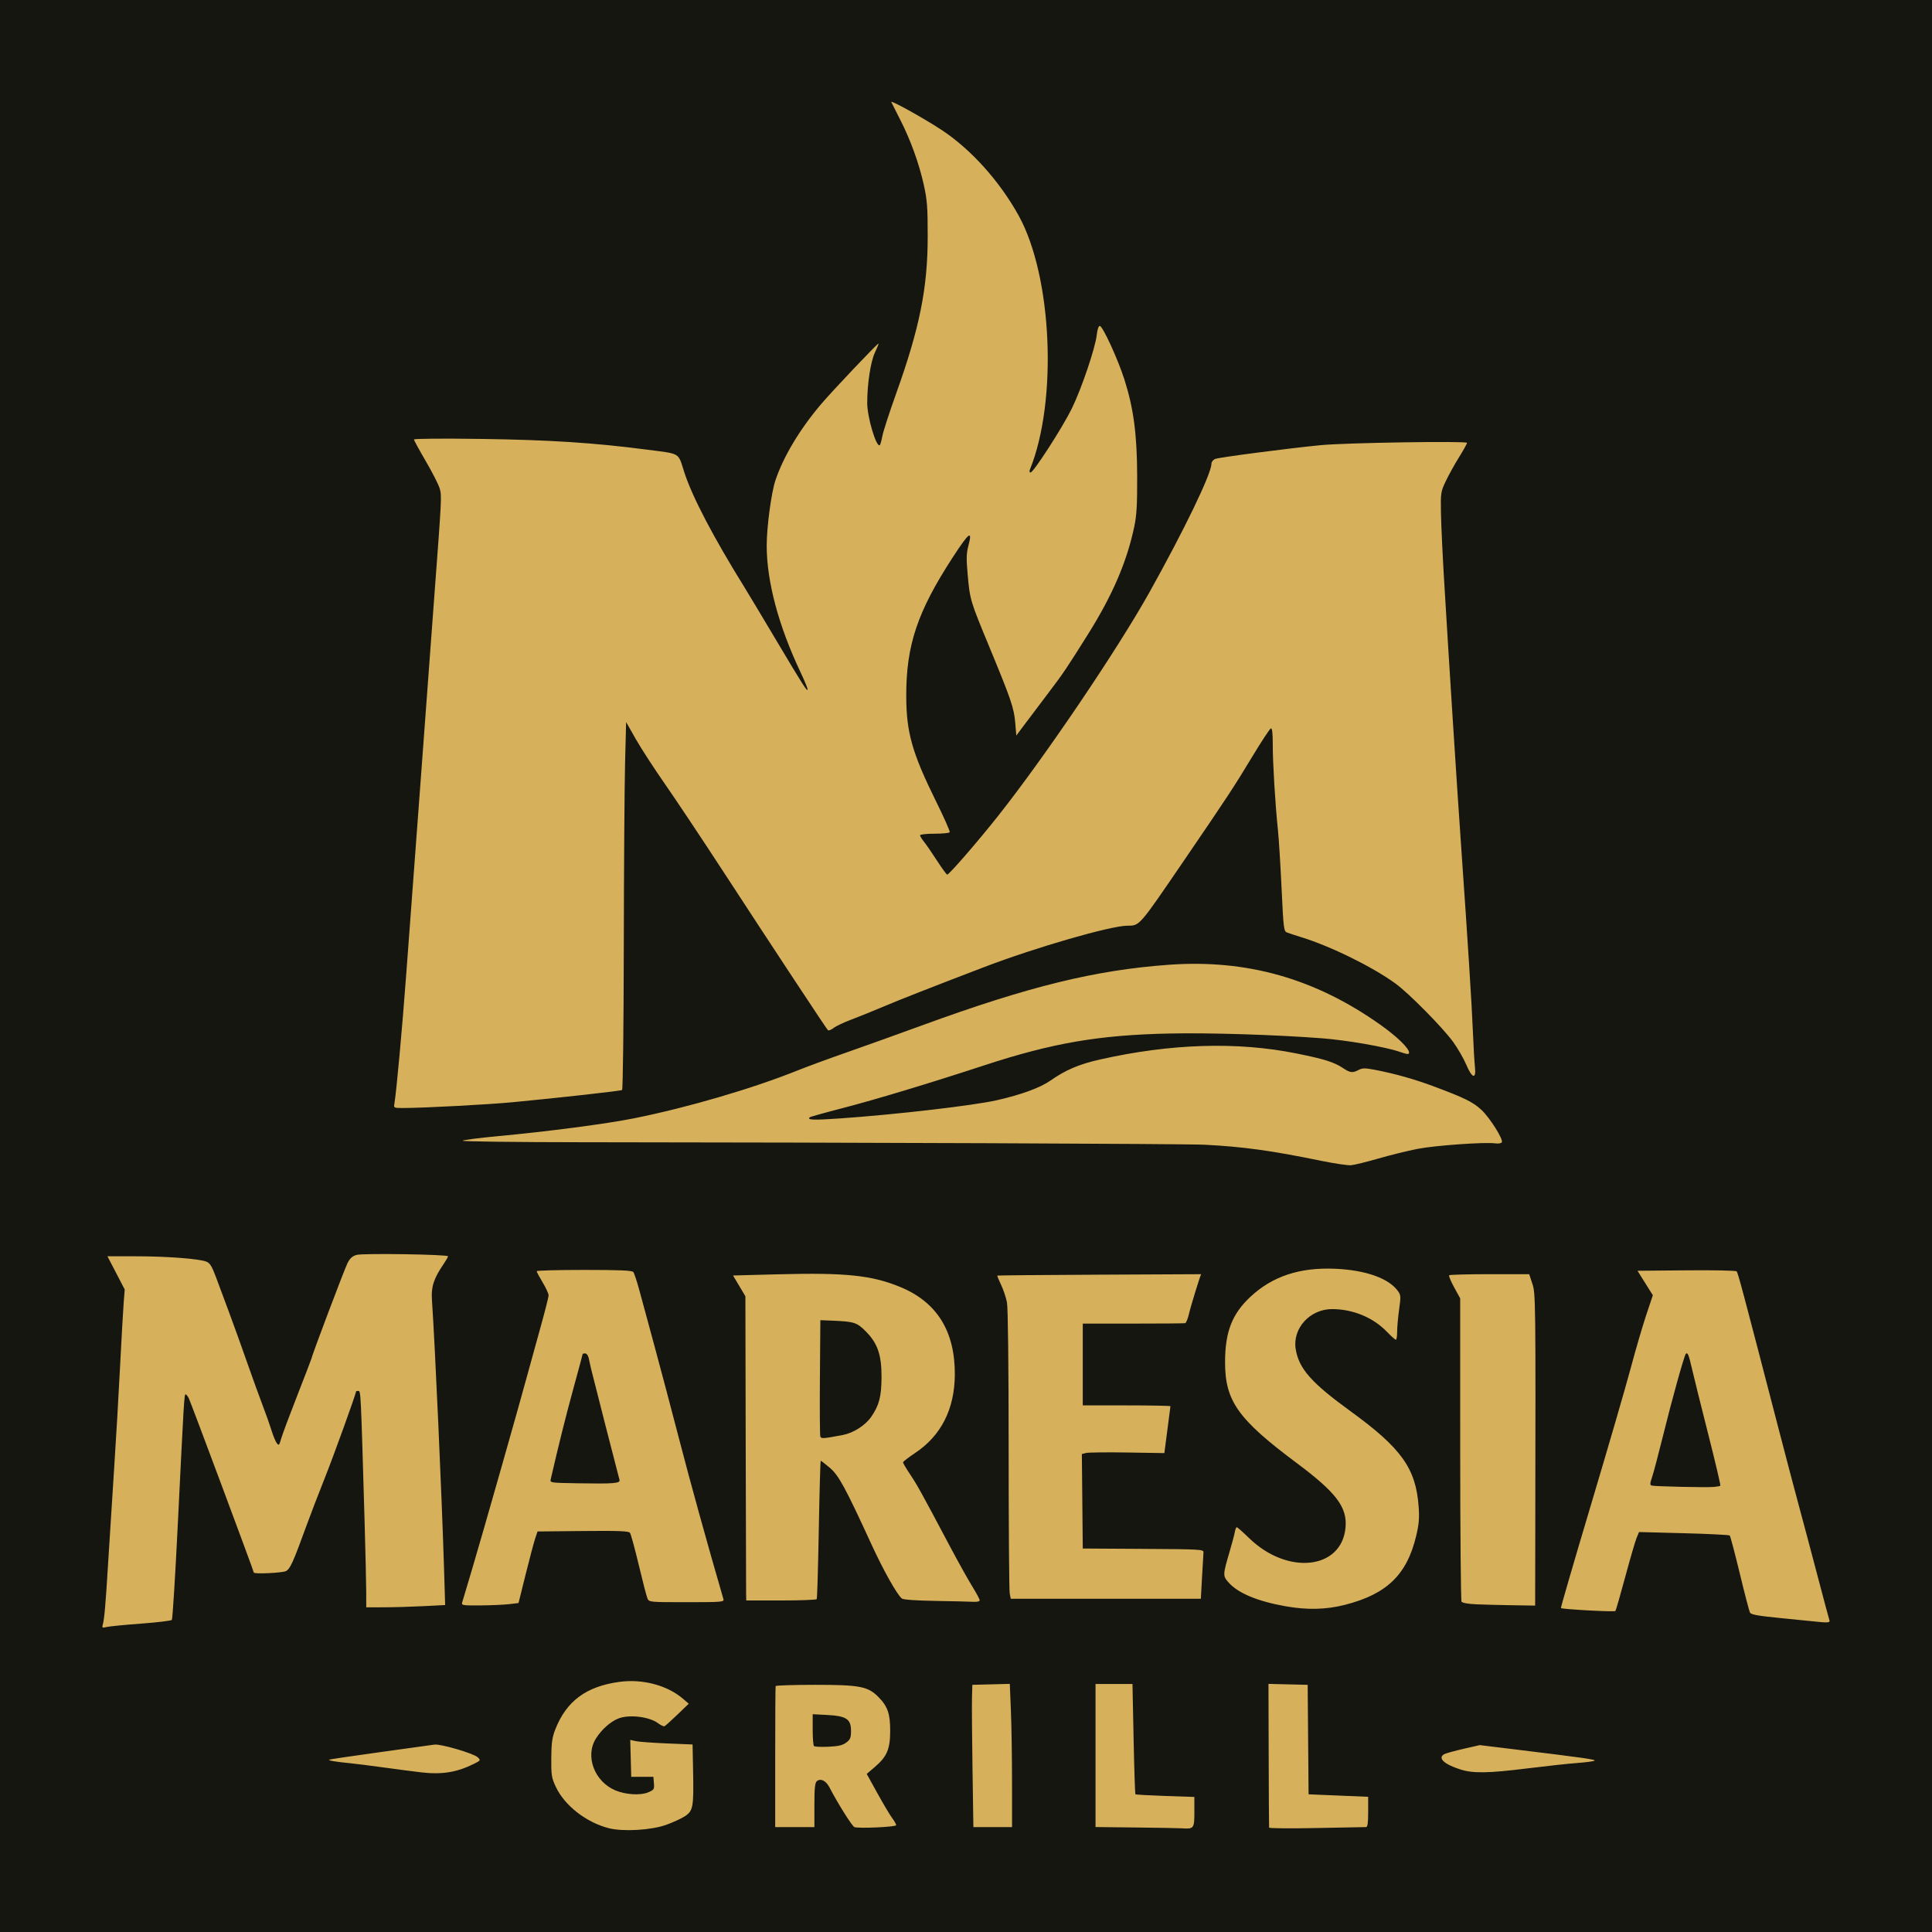
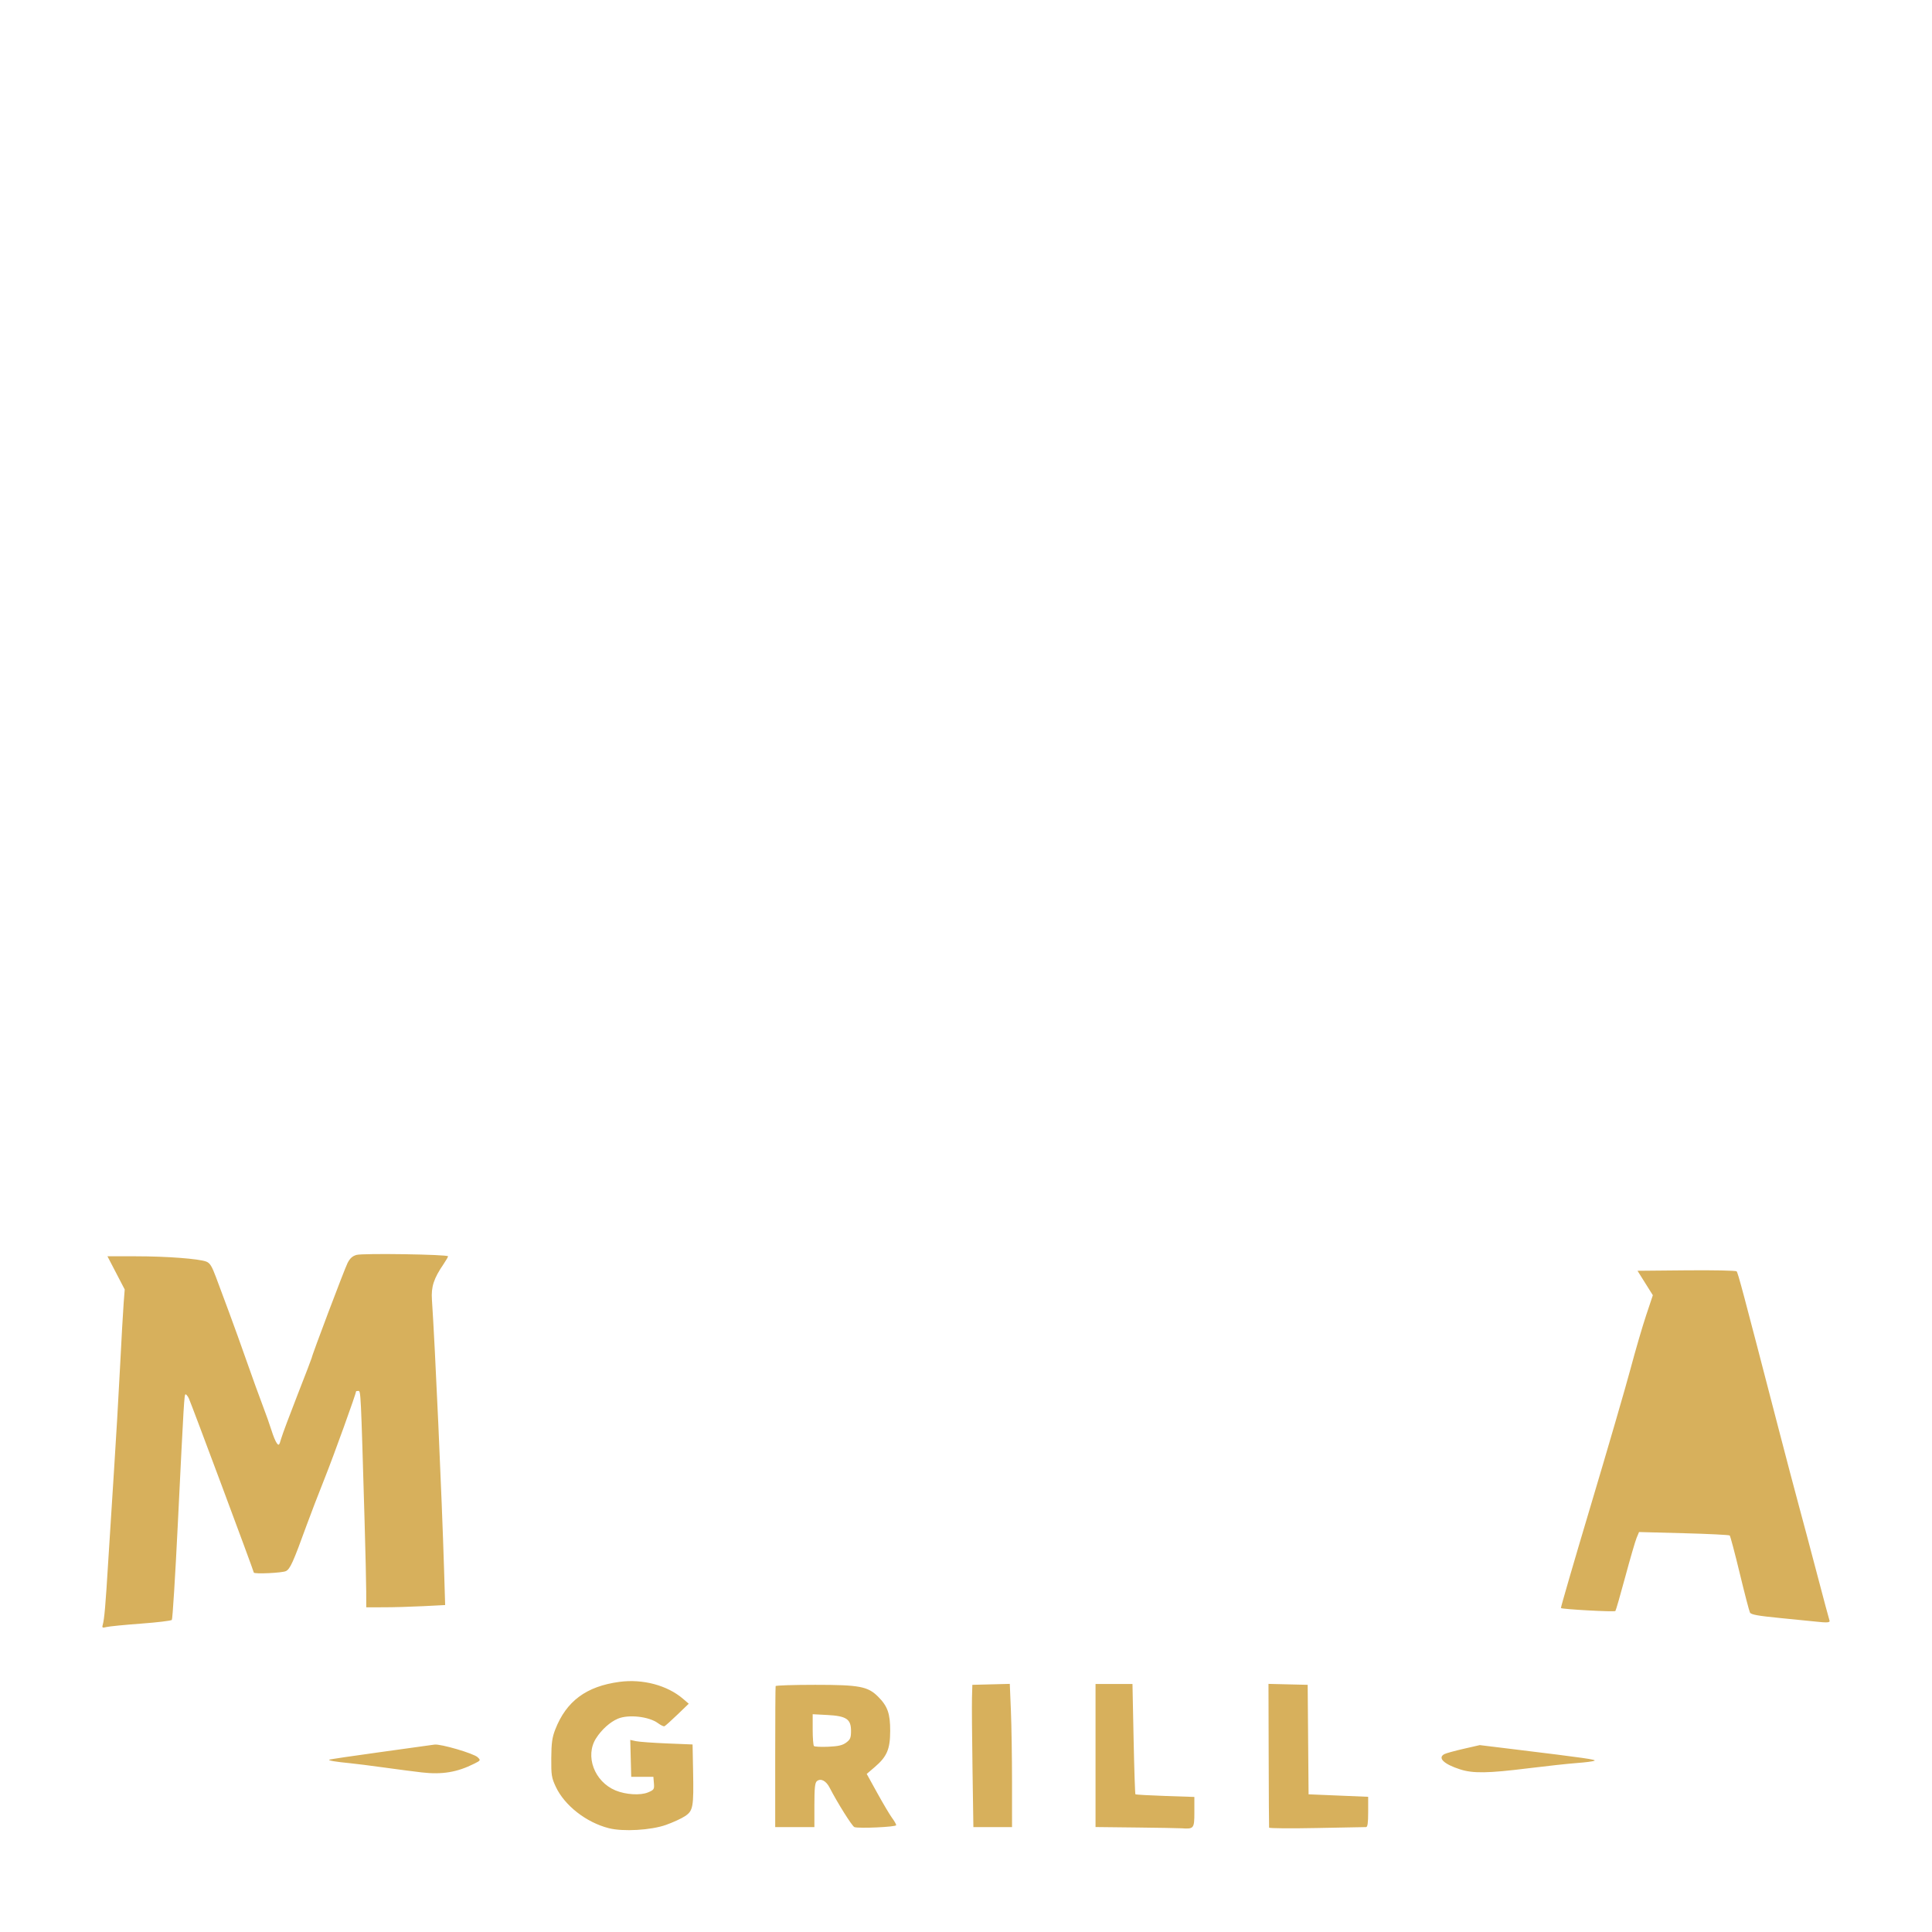
- <svg xmlns="http://www.w3.org/2000/svg" width="300mm" height="300mm" viewBox="0 0 300 300" version="1.1" id="svg1" xml:space="preserve">
-   <defs id="defs1" />
-   <g id="layer1">
-     <rect x="0" y="0" width="300" height="300" fill="#15160f" />
-     <path style="fill:#d7b05c;fill-opacity:1" d="m 94.536,283.881 c -3.504,-0.891 -6.868,-3.519 -8.232,-6.429 -0.658,-1.404 -0.722,-1.812 -0.702,-4.456 0.018,-2.346 0.137,-3.205 0.613,-4.428 1.721,-4.42 4.818,-6.719 9.983,-7.41 3.607,-0.483 7.419,0.533 9.856,2.626 l 0.895,0.768 -1.775,1.709 c -0.976,0.94 -1.879,1.747 -2.006,1.793 -0.127,0.046 -0.574,-0.17 -0.995,-0.481 -1.397,-1.033 -4.57,-1.39 -6.216,-0.701 -1.223,0.512 -2.545,1.701 -3.409,3.063 -1.74,2.744 -0.256,6.713 3.023,8.08 1.586,0.662 3.867,0.802 5.043,0.311 0.943,-0.394 1.002,-0.485 0.925,-1.42 l -0.083,-0.999 h -1.72 -1.72 l -0.075,-2.867 -0.075,-2.867 0.869,0.192 c 0.478,0.106 2.655,0.265 4.838,0.354 l 3.969,0.161 0.08,4.101 c 0.109,5.617 0.005,6.199 -1.26,7.036 -0.557,0.369 -1.889,0.979 -2.959,1.356 -2.342,0.825 -6.648,1.072 -8.865,0.508 z m 38.133,-0.17 c -0.344,-0.122 -2.655,-3.804 -3.85,-6.132 -0.55,-1.072 -1.383,-1.494 -1.976,-1.001 -0.299,0.249 -0.384,1.07 -0.384,3.726 v 3.407 h -3.043 -3.043 v -10.848 c 0,-5.966 0.03,-10.937 0.066,-11.046 0.036,-0.109 2.805,-0.198 6.152,-0.198 6.862,0 8.166,0.246 9.759,1.839 1.478,1.478 1.883,2.624 1.878,5.305 -0.005,2.85 -0.497,4 -2.406,5.632 l -1.238,1.059 1.661,3.005 c 0.914,1.653 1.943,3.384 2.288,3.847 0.345,0.463 0.626,0.962 0.626,1.108 0,0.276 -5.8,0.542 -6.489,0.297 z m -1.268,-13.126 c 0.636,-0.475 0.745,-0.742 0.745,-1.822 0,-1.824 -0.723,-2.305 -3.698,-2.462 l -2.255,-0.118 v 2.37 c 0,1.304 0.089,2.461 0.198,2.571 0.109,0.11 1.113,0.159 2.231,0.109 1.555,-0.07 2.208,-0.222 2.778,-0.648 z m 44.997,13.188 -6.284,-0.071 v -11.108 -11.108 h 2.868 2.868 l 0.174,8.509 c 0.096,4.68 0.223,8.559 0.283,8.619 0.06,0.06 2.144,0.178 4.632,0.262 l 4.522,0.153 v 2.336 c 0,2.578 -0.067,2.663 -1.984,2.532 -0.437,-0.03 -3.621,-0.086 -7.078,-0.125 z m 20.667,0.018 c -0.02,-0.116 -0.05,-5.186 -0.066,-11.265 l -0.03,-11.053 3.043,0.073 3.043,0.073 0.07,8.501 0.07,8.501 4.627,0.193 4.627,0.193 v 2.353 c 0,1.708 -0.091,2.352 -0.331,2.349 -0.182,-0.002 -3.635,0.064 -7.673,0.146 -4.038,0.082 -7.359,0.054 -7.379,-0.063 z m -46.055,-9.141 c -0.076,-4.984 -0.112,-9.955 -0.081,-11.046 l 0.057,-1.984 2.907,-0.074 2.907,-0.074 0.173,4.175 c 0.095,2.296 0.174,7.301 0.174,11.121 l 8.8e-4,6.945 h -3.001 -3.001 z m -85.539,0.567 c -1.164,-0.134 -3.784,-0.474 -5.821,-0.757 -2.037,-0.283 -4.419,-0.584 -5.292,-0.669 -2.2,-0.214 -3.381,-0.411 -3.251,-0.541 0.061,-0.061 3.615,-0.589 7.898,-1.175 4.283,-0.586 8.086,-1.113 8.45,-1.173 0.911,-0.149 6.104,1.367 6.716,1.962 0.486,0.472 0.474,0.496 -0.529,1 -2.656,1.335 -4.983,1.72 -8.171,1.354 z M 226.735,274.75 c -2.543,-0.814 -3.553,-1.795 -2.446,-2.376 0.255,-0.134 1.594,-0.503 2.977,-0.819 l 2.514,-0.576 5.424,0.662 c 10.923,1.333 12.717,1.589 12.381,1.766 -0.188,0.099 -1.408,0.258 -2.711,0.353 -1.302,0.095 -4.745,0.468 -7.651,0.829 -6.173,0.766 -8.486,0.802 -10.487,0.161 z M 15.947,252.328 c 0.256,-0.899 0.444,-3.048 0.851,-9.759 0.221,-3.638 0.633,-10.127 0.917,-14.42 0.283,-4.293 0.697,-11.377 0.918,-15.743 0.222,-4.366 0.477,-8.892 0.568,-10.058 l 0.164,-2.12 -1.34,-2.576 -1.34,-2.576 h 4.437 c 4.75,0 9.776,0.38 10.918,0.827 0.558,0.218 0.864,0.714 1.505,2.435 0.442,1.189 1.359,3.65 2.036,5.469 0.678,1.819 1.92,5.272 2.761,7.673 0.841,2.401 1.94,5.437 2.442,6.747 0.502,1.31 1.12,3.053 1.372,3.873 0.252,0.82 0.618,1.709 0.813,1.976 0.323,0.441 0.384,0.38 0.694,-0.698 0.187,-0.65 1.331,-3.71 2.541,-6.8 1.21,-3.09 2.201,-5.674 2.201,-5.741 0,-0.315 5.1,-13.808 5.561,-14.71 0.38,-0.744 0.764,-1.091 1.405,-1.268 1.004,-0.277 14.201,-0.073 14.201,0.219 0,0.104 -0.316,0.653 -0.702,1.219 -1.517,2.225 -1.937,3.514 -1.801,5.521 0.493,7.257 1.537,30.463 1.888,41.966 l 0.166,5.447 -3.414,0.174 c -1.878,0.096 -4.634,0.175 -6.126,0.175 l -2.712,0.001 -0.006,-2.447 c -0.003,-1.346 -0.117,-6.257 -0.252,-10.914 -0.587,-20.205 -0.589,-20.241 -0.969,-20.241 -0.198,0 -0.36,0.039 -0.36,0.087 0,0.37 -3.445,9.912 -4.859,13.46 -0.969,2.43 -2.229,5.704 -2.8,7.276 -2.105,5.794 -2.565,6.816 -3.218,7.154 -0.565,0.292 -4.997,0.494 -4.997,0.227 0,-0.215 -9.807,-26.5 -10.103,-27.078 -0.168,-0.327 -0.386,-0.595 -0.486,-0.595 -0.213,0 -0.263,0.838 -1.208,20.108 -0.396,8.076 -0.814,14.791 -0.93,14.922 -0.116,0.131 -2.275,0.39 -4.798,0.576 -2.523,0.186 -4.924,0.423 -5.334,0.526 -0.646,0.162 -0.727,0.121 -0.604,-0.312 z m 265.955,-0.533 c -0.437,-0.048 -2.855,-0.289 -5.374,-0.536 -3.579,-0.351 -4.627,-0.54 -4.796,-0.865 -0.119,-0.229 -0.834,-2.976 -1.589,-6.105 -0.755,-3.129 -1.454,-5.765 -1.554,-5.859 -0.1,-0.093 -3.308,-0.253 -7.13,-0.353 l -6.949,-0.183 -0.377,0.902 c -0.207,0.496 -1,3.215 -1.761,6.042 -0.761,2.827 -1.453,5.221 -1.537,5.321 -0.147,0.173 -8.25,-0.27 -8.454,-0.462 -0.054,-0.051 2.046,-7.272 4.667,-16.045 2.622,-8.774 5.385,-18.274 6.141,-21.112 0.756,-2.838 1.845,-6.568 2.419,-8.289 l 1.044,-3.129 -1.19,-1.898 -1.19,-1.898 7.58,-0.07 c 4.169,-0.039 7.682,0.031 7.806,0.156 0.213,0.213 0.892,2.759 6.401,23.992 1.246,4.802 2.736,10.458 3.312,12.568 0.576,2.11 1.844,6.873 2.817,10.583 0.974,3.711 1.826,6.896 1.895,7.078 0.124,0.33 -0.348,0.366 -2.181,0.164 z m -14.766,-21.095 c 0.065,-0.065 -0.799,-3.731 -1.919,-8.147 -1.12,-4.416 -2.249,-8.962 -2.509,-10.102 -0.475,-2.081 -0.654,-2.51 -0.933,-2.231 -0.247,0.247 -2.154,7.101 -3.565,12.813 -0.725,2.934 -1.492,5.826 -1.704,6.427 -0.297,0.841 -0.311,1.12 -0.063,1.212 0.386,0.142 8.408,0.323 9.682,0.219 0.491,-0.04 0.946,-0.126 1.01,-0.191 z m -67.52,18.72 c -4.39,-0.784 -7.396,-2.044 -8.866,-3.719 -0.886,-1.009 -0.88,-1.147 0.209,-4.852 0.364,-1.237 0.718,-2.576 0.787,-2.977 0.069,-0.4 0.203,-0.728 0.299,-0.728 0.096,0 0.963,0.766 1.927,1.702 5.967,5.793 14.37,4.869 14.961,-1.646 0.287,-3.163 -1.432,-5.432 -7.605,-10.04 -9.108,-6.798 -11.112,-9.628 -11.1,-15.67 0.01,-4.687 1.085,-7.456 3.931,-10.118 3.405,-3.185 7.648,-4.594 13.131,-4.361 4.717,0.201 8.286,1.45 9.74,3.408 0.495,0.667 0.51,0.86 0.224,2.91 -0.169,1.208 -0.307,2.761 -0.306,3.453 1.9e-4,0.691 -0.089,1.256 -0.198,1.255 -0.109,-7.8e-4 -0.748,-0.571 -1.419,-1.267 -2.123,-2.2 -5.27,-3.494 -8.498,-3.494 -3.426,0 -6.152,2.994 -5.64,6.195 0.486,3.039 2.428,5.246 8.48,9.637 7.949,5.767 10.186,8.899 10.615,14.86 0.128,1.785 0.047,2.726 -0.392,4.56 -1.44,6.012 -4.573,9.026 -11.104,10.683 -2.886,0.732 -5.857,0.799 -9.173,0.207 z M 71.76,248.852 c 0.072,-0.255 0.79,-2.666 1.595,-5.358 1.486,-4.966 7.555,-26.309 8.653,-30.427 0.33,-1.237 1.179,-4.317 1.888,-6.845 0.709,-2.528 1.288,-4.814 1.288,-5.08 0,-0.266 -0.416,-1.174 -0.925,-2.018 -0.509,-0.844 -0.926,-1.624 -0.926,-1.733 -3.8e-4,-0.109 3.318,-0.198 7.375,-0.198 5.586,0 7.439,0.08 7.635,0.331 0.142,0.182 0.566,1.462 0.941,2.844 0.375,1.382 1.457,5.371 2.404,8.864 0.947,3.493 2.633,9.862 3.747,14.155 1.822,7.022 4.357,16.181 6.903,24.937 0.125,0.431 -0.269,0.463 -5.71,0.463 -5.81,0 -5.846,-0.004 -6.097,-0.595 -0.139,-0.327 -0.748,-2.679 -1.354,-5.226 -0.606,-2.547 -1.22,-4.781 -1.365,-4.965 -0.203,-0.259 -1.871,-0.319 -7.304,-0.265 l -7.041,0.07 -0.356,1.058 c -0.196,0.582 -0.86,3.082 -1.476,5.556 l -1.12,4.498 -1.436,0.172 c -0.79,0.095 -2.789,0.184 -4.443,0.198 -2.745,0.024 -2.996,-0.014 -2.876,-0.437 z m 24.43,-19.077 c -0.206,-0.719 -4.176,-16.236 -4.41,-17.237 -0.119,-0.509 -0.285,-1.253 -0.368,-1.654 -0.084,-0.4 -0.329,-0.728 -0.544,-0.728 -0.216,0 -0.392,0.043 -0.392,0.097 0,0.053 -0.656,2.494 -1.458,5.424 -1.193,4.357 -2.283,8.723 -3.493,13.986 -0.135,0.588 -0.129,0.589 4.191,0.661 5.683,0.096 6.636,0.015 6.474,-0.55 z M 229.258,249.118 c -1.262,-0.055 -2.19,-0.219 -2.311,-0.41 -0.111,-0.175 -0.204,-10.846 -0.207,-23.712 l -0.004,-23.394 -0.938,-1.707 c -0.516,-0.939 -0.863,-1.782 -0.772,-1.874 0.092,-0.092 2.925,-0.167 6.296,-0.167 h 6.13 l 0.483,1.455 c 0.518,1.559 0.526,2.266 0.463,38.298 l -0.021,11.708 -3.506,-0.053 c -1.928,-0.029 -4.455,-0.094 -5.614,-0.144 z m -83.994,-0.53 c -3.065,-0.049 -5.006,-0.188 -5.228,-0.372 -0.762,-0.633 -2.862,-4.37 -4.69,-8.35 -4.105,-8.933 -5.109,-10.78 -6.499,-11.952 -0.71,-0.599 -1.341,-1.089 -1.402,-1.089 -0.061,0 -0.197,4.787 -0.302,10.638 -0.105,5.851 -0.249,10.733 -0.321,10.848 -0.071,0.115 -2.563,0.21 -5.538,0.21 h -5.408 l -0.02,-1.124 c -0.011,-0.618 -0.041,-11.248 -0.066,-23.62 l -0.046,-22.496 -0.96,-1.612 -0.96,-1.612 7.046,-0.185 c 10.493,-0.276 14.549,0.152 18.994,2.002 5.643,2.349 8.445,6.883 8.4,13.592 -0.036,5.347 -2.129,9.47 -6.171,12.157 -1.03,0.685 -1.873,1.339 -1.873,1.454 0,0.115 0.506,0.969 1.125,1.898 1.107,1.661 1.716,2.763 6.198,11.214 1.235,2.328 2.771,5.083 3.414,6.121 0.643,1.038 1.169,2.021 1.169,2.183 0,0.175 -0.404,0.27 -0.992,0.235 -0.546,-0.033 -3.186,-0.095 -5.867,-0.138 z m -14.398,-25.763 c 1.661,-0.316 3.49,-1.483 4.411,-2.814 1.235,-1.785 1.59,-3.144 1.606,-6.15 0.018,-3.481 -0.609,-5.292 -2.481,-7.164 -1.35,-1.35 -1.799,-1.491 -5.165,-1.626 l -1.852,-0.074 -0.07,8.862 c -0.038,4.874 -0.01,9.017 0.063,9.207 0.136,0.354 0.486,0.33 3.488,-0.241 z m 25.921,24.605 c -0.091,-0.455 -0.165,-10.499 -0.165,-22.321 0,-12.97 -0.103,-22.038 -0.26,-22.865 -0.143,-0.754 -0.554,-1.986 -0.914,-2.738 -0.36,-0.752 -0.624,-1.397 -0.588,-1.433 0.036,-0.036 7.175,-0.101 15.863,-0.142 8.688,-0.042 15.795,-0.076 15.794,-0.076 -0.088,0 -1.628,4.995 -1.862,6.041 -0.185,0.825 -0.465,1.529 -0.624,1.566 -0.159,0.036 -3.801,0.066 -8.094,0.066 h -7.805 v 6.35 6.35 h 6.813 c 3.747,0 6.808,0.059 6.801,0.132 -0.007,0.073 -0.222,1.74 -0.479,3.704 l -0.466,3.572 -5.749,-0.092 c -3.162,-0.051 -6.044,-0.018 -6.405,0.072 l -0.656,0.165 0.07,7.336 0.07,7.336 9.393,0.056 c 8.846,0.052 9.39,0.083 9.352,0.529 -0.022,0.261 -0.124,1.992 -0.225,3.847 l -0.184,3.373 h -14.757 -14.757 z m 48.386,-67.175 c -7.76,-1.593 -12.086,-2.19 -18.124,-2.502 -2.835,-0.147 -54.087,-0.352 -96.824,-0.388 -10.252,-0.009 -18.527,-0.114 -18.389,-0.235 0.138,-0.121 2.514,-0.43 5.278,-0.688 8.049,-0.75 17.014,-1.924 21.367,-2.798 8.285,-1.663 18.323,-4.599 25.332,-7.411 1.528,-0.613 4.921,-1.861 7.541,-2.775 2.619,-0.913 8.037,-2.855 12.039,-4.316 16.398,-5.986 26.732,-8.517 38.124,-9.335 12.089,-0.868 22.676,2.132 32.794,9.295 2.594,1.836 4.488,3.669 4.488,4.343 0,0.317 -0.259,0.293 -1.513,-0.139 -2.165,-0.745 -8.225,-1.794 -12.03,-2.083 -7.284,-0.553 -17.392,-0.869 -23.631,-0.74 -10.982,0.228 -18.187,1.467 -28.829,4.955 -8.509,2.789 -16.833,5.302 -21.934,6.622 -2.745,0.71 -5.057,1.357 -5.137,1.438 -0.421,0.421 0.604,0.457 4.763,0.167 8.682,-0.606 20.63,-1.993 24.282,-2.818 3.797,-0.858 6.761,-1.943 8.341,-3.054 2.339,-1.644 4.46,-2.547 7.689,-3.274 11.019,-2.481 21.319,-2.796 30.536,-0.935 4.341,0.877 5.79,1.333 7.204,2.266 1.136,0.75 1.466,0.789 2.433,0.287 0.586,-0.304 0.995,-0.308 2.478,-0.024 3.16,0.605 6.207,1.465 9.316,2.63 4.658,1.745 5.945,2.38 7.235,3.569 1.326,1.223 3.473,4.622 3.199,5.066 -0.098,0.158 -0.547,0.233 -0.999,0.166 -1.58,-0.232 -9.326,0.314 -12.08,0.852 -1.528,0.298 -4.266,0.973 -6.085,1.499 -1.819,0.526 -3.724,0.994 -4.233,1.039 -0.509,0.045 -2.593,-0.26 -4.63,-0.678 z M 61.247,171.329 c 0.305,-1.754 1.22,-11.775 1.842,-20.174 0.851,-11.487 1.275,-17.173 2.11,-28.31 0.366,-4.875 0.842,-11.304 1.058,-14.288 0.216,-2.983 0.745,-10.127 1.176,-15.875 1.167,-15.558 1.17,-15.629 0.851,-16.801 -0.159,-0.582 -1.124,-2.486 -2.145,-4.23 -1.021,-1.745 -1.857,-3.278 -1.857,-3.407 0,-0.136 4.443,-0.173 10.517,-0.087 10.478,0.148 17.508,0.601 25.507,1.645 5.511,0.719 4.933,0.377 5.948,3.523 1.233,3.82 4.494,10.053 9.365,17.903 0.542,0.873 2.72,4.505 4.841,8.07 4.285,7.204 4.936,8.223 4.939,7.734 9.6e-4,-0.185 -0.491,-1.375 -1.092,-2.646 -3.412,-7.203 -5.25,-14.077 -5.254,-19.648 -0.002,-2.864 0.715,-8.247 1.352,-10.142 1.242,-3.694 3.753,-7.89 7.068,-11.811 1.69,-1.999 8.842,-9.548 8.946,-9.443 0.039,0.039 -0.21,0.661 -0.554,1.383 -0.673,1.414 -1.202,4.866 -1.203,7.847 -9.5e-4,2.246 1.447,7.055 1.967,6.534 0.08,-0.08 0.258,-0.731 0.396,-1.448 0.138,-0.717 1.103,-3.684 2.145,-6.594 3.641,-10.173 4.881,-16.356 4.883,-24.342 0.001,-4.582 -0.082,-5.664 -0.618,-8.07 -0.748,-3.358 -2.068,-6.982 -3.711,-10.186 -0.671,-1.31 -1.267,-2.487 -1.324,-2.616 -0.167,-0.382 4.91,2.429 7.771,4.303 4.567,2.991 9.048,7.967 12.018,13.346 5.204,9.426 6.057,28.757 1.739,39.405 -0.111,0.272 -0.069,0.463 0.1,0.463 0.452,0 4.957,-6.987 6.398,-9.922 1.503,-3.061 3.657,-9.42 3.877,-11.443 0.09,-0.83 0.28,-1.389 0.472,-1.389 0.443,0 2.807,5.136 3.81,8.281 1.44,4.511 1.973,8.522 1.994,15.003 0.015,4.541 -0.079,6.142 -0.461,7.938 -1.167,5.475 -3.377,10.599 -7.196,16.688 -3.259,5.196 -3.819,6.028 -6.054,8.976 -1.158,1.528 -2.769,3.664 -3.581,4.746 l -1.475,1.968 -0.165,-1.968 c -0.194,-2.311 -0.646,-3.636 -4.009,-11.758 -2.988,-7.216 -3.026,-7.342 -3.377,-11.245 -0.223,-2.482 -0.203,-3.311 0.111,-4.498 0.669,-2.528 0.117,-2.118 -2.434,1.804 -5.487,8.438 -7.228,13.63 -7.217,21.519 0.008,5.671 0.915,8.867 4.677,16.468 1.217,2.458 2.149,4.572 2.072,4.696 -0.077,0.125 -1.145,0.227 -2.373,0.227 -1.228,0 -2.233,0.11 -2.233,0.244 0,0.134 0.272,0.581 0.605,0.992 0.333,0.411 1.241,1.73 2.018,2.931 0.777,1.201 1.494,2.183 1.594,2.183 0.308,0 4.84,-5.232 8.021,-9.26 7.246,-9.176 18.401,-25.669 23.354,-34.528 5.41,-9.678 9.652,-18.462 9.652,-19.989 0,-0.299 0.258,-0.633 0.595,-0.77 0.602,-0.244 11.217,-1.631 16.338,-2.134 3.834,-0.377 22.754,-0.677 22.754,-0.361 0,0.136 -0.555,1.138 -1.233,2.225 -0.678,1.088 -1.601,2.751 -2.051,3.697 -0.786,1.654 -0.815,1.84 -0.763,4.895 0.03,1.746 0.242,6.33 0.472,10.186 0.782,13.109 1.997,32.119 2.648,41.407 1.05,14.988 1.677,24.865 1.846,29.104 0.087,2.183 0.228,4.594 0.312,5.358 0.222,2.022 -0.423,1.858 -1.36,-0.346 -0.406,-0.954 -1.317,-2.532 -2.025,-3.506 -1.638,-2.252 -6.863,-7.542 -8.949,-9.062 -3.538,-2.577 -10.023,-5.772 -14.561,-7.175 -0.946,-0.292 -1.966,-0.627 -2.267,-0.744 -0.521,-0.202 -0.563,-0.531 -0.864,-6.92 -0.174,-3.689 -0.431,-7.78 -0.57,-9.089 -0.404,-3.79 -0.796,-10.262 -0.796,-13.14 0,-1.854 -0.09,-2.617 -0.3,-2.547 -0.165,0.055 -1.483,2.059 -2.928,4.454 -2.804,4.645 -3.774,6.121 -10.459,15.916 -7.162,10.494 -6.953,10.253 -8.893,10.262 -2.608,0.013 -14.333,3.404 -22.267,6.441 -8.408,3.218 -13.063,5.045 -15.61,6.126 -1.601,0.679 -3.851,1.588 -5,2.02 -1.149,0.432 -2.39,1.021 -2.757,1.31 -0.367,0.289 -0.758,0.433 -0.869,0.319 -0.273,-0.28 -8.534,-12.805 -16.113,-24.43 -3.42,-5.245 -7.564,-11.466 -9.21,-13.823 -1.646,-2.357 -3.67,-5.477 -4.498,-6.932 l -1.506,-2.646 -0.163,6.35 c -0.089,3.493 -0.179,16.314 -0.198,28.493 -0.02,12.386 -0.138,22.207 -0.268,22.287 -0.232,0.144 -9.297,1.157 -16.892,1.888 -3.827,0.368 -13.814,0.899 -17.066,0.906 -1.507,0.003 -1.514,-5e-5 -1.388,-0.724 z" id="path1" />
-   </g>
+ <svg xmlns="http://www.w3.org/2000/svg" viewBox="0 0 300 300" role="img" aria-label="Maresia Grill">
+   <path fill="#d7b05c" d="m 94.536,283.881 c -3.504,-0.891 -6.868,-3.519 -8.232,-6.429 -0.658,-1.404 -0.722,-1.812 -0.702,-4.456 0.018,-2.346 0.137,-3.205 0.613,-4.428 1.721,-4.42 4.818,-6.719 9.983,-7.41 3.607,-0.483 7.419,0.533 9.856,2.626 l 0.895,0.768 -1.775,1.709 c -0.976,0.94 -1.879,1.747 -2.006,1.793 -0.127,0.046 -0.574,-0.17 -0.995,-0.481 -1.397,-1.033 -4.57,-1.39 -6.216,-0.701 -1.223,0.512 -2.545,1.701 -3.409,3.063 -1.74,2.744 -0.256,6.713 3.023,8.08 1.586,0.662 3.867,0.802 5.043,0.311 0.943,-0.394 1.002,-0.485 0.925,-1.42 l -0.083,-0.999 h -1.72 -1.72 l -0.075,-2.867 -0.075,-2.867 0.869,0.192 c 0.478,0.106 2.655,0.265 4.838,0.354 l 3.969,0.161 0.08,4.101 c 0.109,5.617 0.005,6.199 -1.26,7.036 -0.557,0.369 -1.889,0.979 -2.959,1.356 -2.342,0.825 -6.648,1.072 -8.865,0.508 z m 38.133,-0.17 c -0.344,-0.122 -2.655,-3.804 -3.85,-6.132 -0.55,-1.072 -1.383,-1.494 -1.976,-1.001 -0.299,0.249 -0.384,1.07 -0.384,3.726 v 3.407 h -3.043 -3.043 v -10.848 c 0,-5.966 0.03,-10.937 0.066,-11.046 0.036,-0.109 2.805,-0.198 6.152,-0.198 6.862,0 8.166,0.246 9.759,1.839 1.478,1.478 1.883,2.624 1.878,5.305 -0.005,2.85 -0.497,4 -2.406,5.632 l -1.238,1.059 1.661,3.005 c 0.914,1.653 1.943,3.384 2.288,3.847 0.345,0.463 0.626,0.962 0.626,1.108 0,0.276 -5.8,0.542 -6.489,0.297 z m -1.268,-13.126 c 0.636,-0.475 0.745,-0.742 0.745,-1.822 0,-1.824 -0.723,-2.305 -3.698,-2.462 l -2.255,-0.118 v 2.37 c 0,1.304 0.089,2.461 0.198,2.571 0.109,0.11 1.113,0.159 2.231,0.109 1.555,-0.07 2.208,-0.222 2.778,-0.648 z m 44.997,13.188 -6.284,-0.071 v -11.108 -11.108 h 2.868 2.868 l 0.174,8.509 c 0.096,4.68 0.223,8.559 0.283,8.619 0.06,0.06 2.144,0.178 4.632,0.262 l 4.522,0.153 v 2.336 c 0,2.578 -0.067,2.663 -1.984,2.532 -0.437,-0.03 -3.621,-0.086 -7.078,-0.125 z m 20.667,0.018 c -0.02,-0.116 -0.05,-5.186 -0.066,-11.265 l -0.03,-11.053 3.043,0.073 3.043,0.073 0.07,8.501 0.07,8.501 4.627,0.193 4.627,0.193 v 2.353 c 0,1.708 -0.091,2.352 -0.331,2.349 -0.182,-0.002 -3.635,0.064 -7.673,0.146 -4.038,0.082 -7.359,0.054 -7.379,-0.063 z m -46.055,-9.141 c -0.076,-4.984 -0.112,-9.955 -0.081,-11.046 l 0.057,-1.984 2.907,-0.074 2.907,-0.074 0.173,4.175 c 0.095,2.296 0.174,7.301 0.174,11.121 l 8.8e-4,6.945 h -3.001 -3.001 z m -85.539,0.567 c -1.164,-0.134 -3.784,-0.474 -5.821,-0.757 -2.037,-0.283 -4.419,-0.584 -5.292,-0.669 -2.2,-0.214 -3.381,-0.411 -3.251,-0.541 0.061,-0.061 3.615,-0.589 7.898,-1.175 4.283,-0.586 8.086,-1.113 8.45,-1.173 0.911,-0.149 6.104,1.367 6.716,1.962 0.486,0.472 0.474,0.496 -0.529,1 -2.656,1.335 -4.983,1.72 -8.171,1.354 z M 226.735,274.75 c -2.543,-0.814 -3.553,-1.795 -2.446,-2.376 0.255,-0.134 1.594,-0.503 2.977,-0.819 l 2.514,-0.576 5.424,0.662 c 10.923,1.333 12.717,1.589 12.381,1.766 -0.188,0.099 -1.408,0.258 -2.711,0.353 -1.302,0.095 -4.745,0.468 -7.651,0.829 -6.173,0.766 -8.486,0.802 -10.487,0.161 z M 15.947,252.328 c 0.256,-0.899 0.444,-3.048 0.851,-9.759 0.221,-3.638 0.633,-10.127 0.917,-14.42 0.283,-4.293 0.697,-11.377 0.918,-15.743 0.222,-4.366 0.477,-8.892 0.568,-10.058 l 0.164,-2.12 -1.34,-2.576 -1.34,-2.576 h 4.437 c 4.75,0 9.776,0.38 10.918,0.827 0.558,0.218 0.864,0.714 1.505,2.435 0.442,1.189 1.359,3.65 2.036,5.469 0.678,1.819 1.92,5.272 2.761,7.673 0.841,2.401 1.94,5.437 2.442,6.747 0.502,1.31 1.12,3.053 1.372,3.873 0.252,0.82 0.618,1.709 0.813,1.976 0.323,0.441 0.384,0.38 0.694,-0.698 0.187,-0.65 1.331,-3.71 2.541,-6.8 1.21,-3.09 2.201,-5.674 2.201,-5.741 0,-0.315 5.1,-13.808 5.561,-14.71 0.38,-0.744 0.764,-1.091 1.405,-1.268 1.004,-0.277 14.201,-0.073 14.201,0.219 0,0.104 -0.316,0.653 -0.702,1.219 -1.517,2.225 -1.937,3.514 -1.801,5.521 0.493,7.257 1.537,30.463 1.888,41.966 l 0.166,5.447 -3.414,0.174 c -1.878,0.096 -4.634,0.175 -6.126,0.175 l -2.712,0.001 -0.006,-2.447 c -0.003,-1.346 -0.117,-6.257 -0.252,-10.914 -0.587,-20.205 -0.589,-20.241 -0.969,-20.241 -0.198,0 -0.36,0.039 -0.36,0.087 0,0.37 -3.445,9.912 -4.859,13.46 -0.969,2.43 -2.229,5.704 -2.8,7.276 -2.105,5.794 -2.565,6.816 -3.218,7.154 -0.565,0.292 -4.997,0.494 -4.997,0.227 0,-0.215 -9.807,-26.5 -10.103,-27.078 -0.168,-0.327 -0.386,-0.595 -0.486,-0.595 -0.213,0 -0.263,0.838 -1.208,20.108 -0.396,8.076 -0.814,14.791 -0.93,14.922 -0.116,0.131 -2.275,0.39 -4.798,0.576 -2.523,0.186 -4.924,0.423 -5.334,0.526 -0.646,0.162 -0.727,0.121 -0.604,-0.312 z m 265.955,-0.533 c -0.437,-0.048 -2.855,-0.289 -5.374,-0.536 -3.579,-0.351 -4.627,-0.54 -4.796,-0.865 -0.119,-0.229 -0.834,-2.976 -1.589,-6.105 -0.755,-3.129 -1.454,-5.765 -1.554,-5.859 -0.1,-0.093 -3.308,-0.253 -7.13,-0.353 l -6.949,-0.183 -0.377,0.902 c -0.207,0.496 -1,3.215 -1.761,6.042 -0.761,2.827 -1.453,5.221 -1.537,5.321 -0.147,0.173 -8.25,-0.27 -8.454,-0.462 -0.054,-0.051 2.046,-7.272 4.667,-16.045 2.622,-8.774 5.385,-18.274 6.141,-21.112 0.756,-2.838 1.845,-6.568 2.419,-8.289 l 1.044,-3.129 -1.19,-1.898 -1.19,-1.898 7.58,-0.07 c 4.169,-0.039 7.682,0.031 7.806,0.156 0.213,0.213 0.892,2.759 6.401,23.992 1.246,4.802 2.736,10.458 3.312,12.568 0.576,2.11 1.844,6.873 2.817,10.583 0.974,3.711 1.826,6.896 1.895,7.078 0.124,0.33 -0.348,0.366 -2.181,0.164 z" />
</svg>
